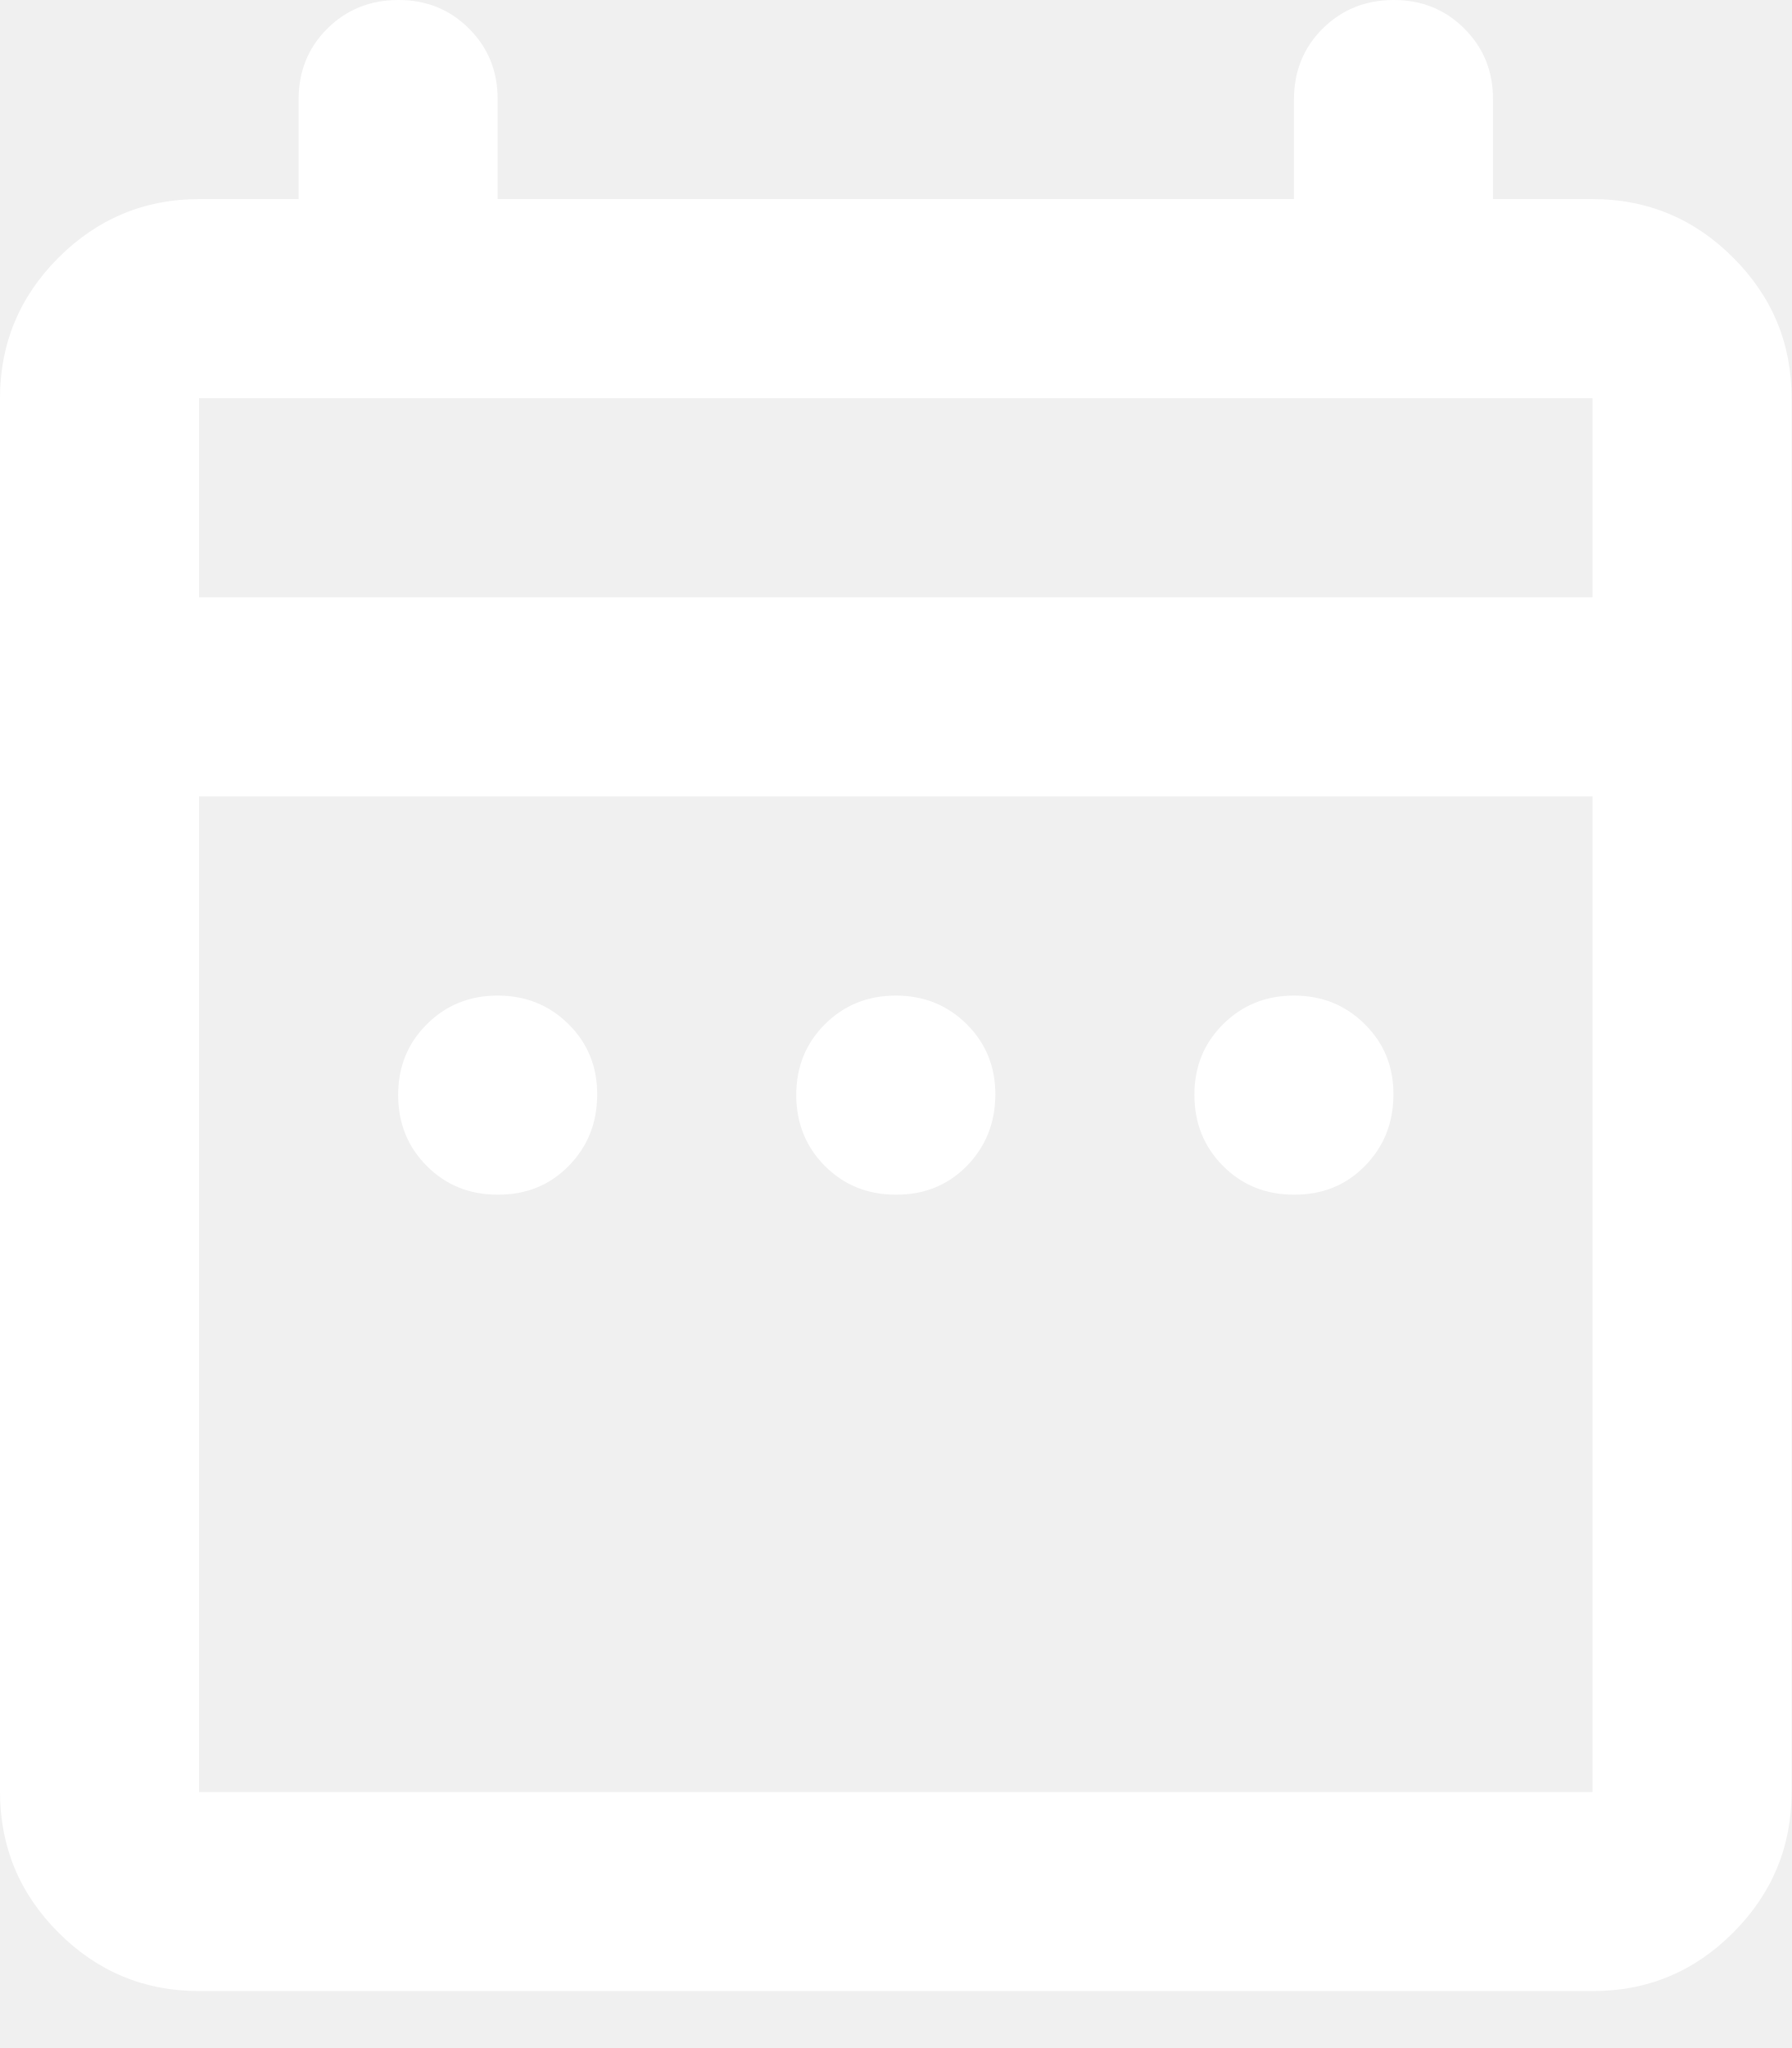
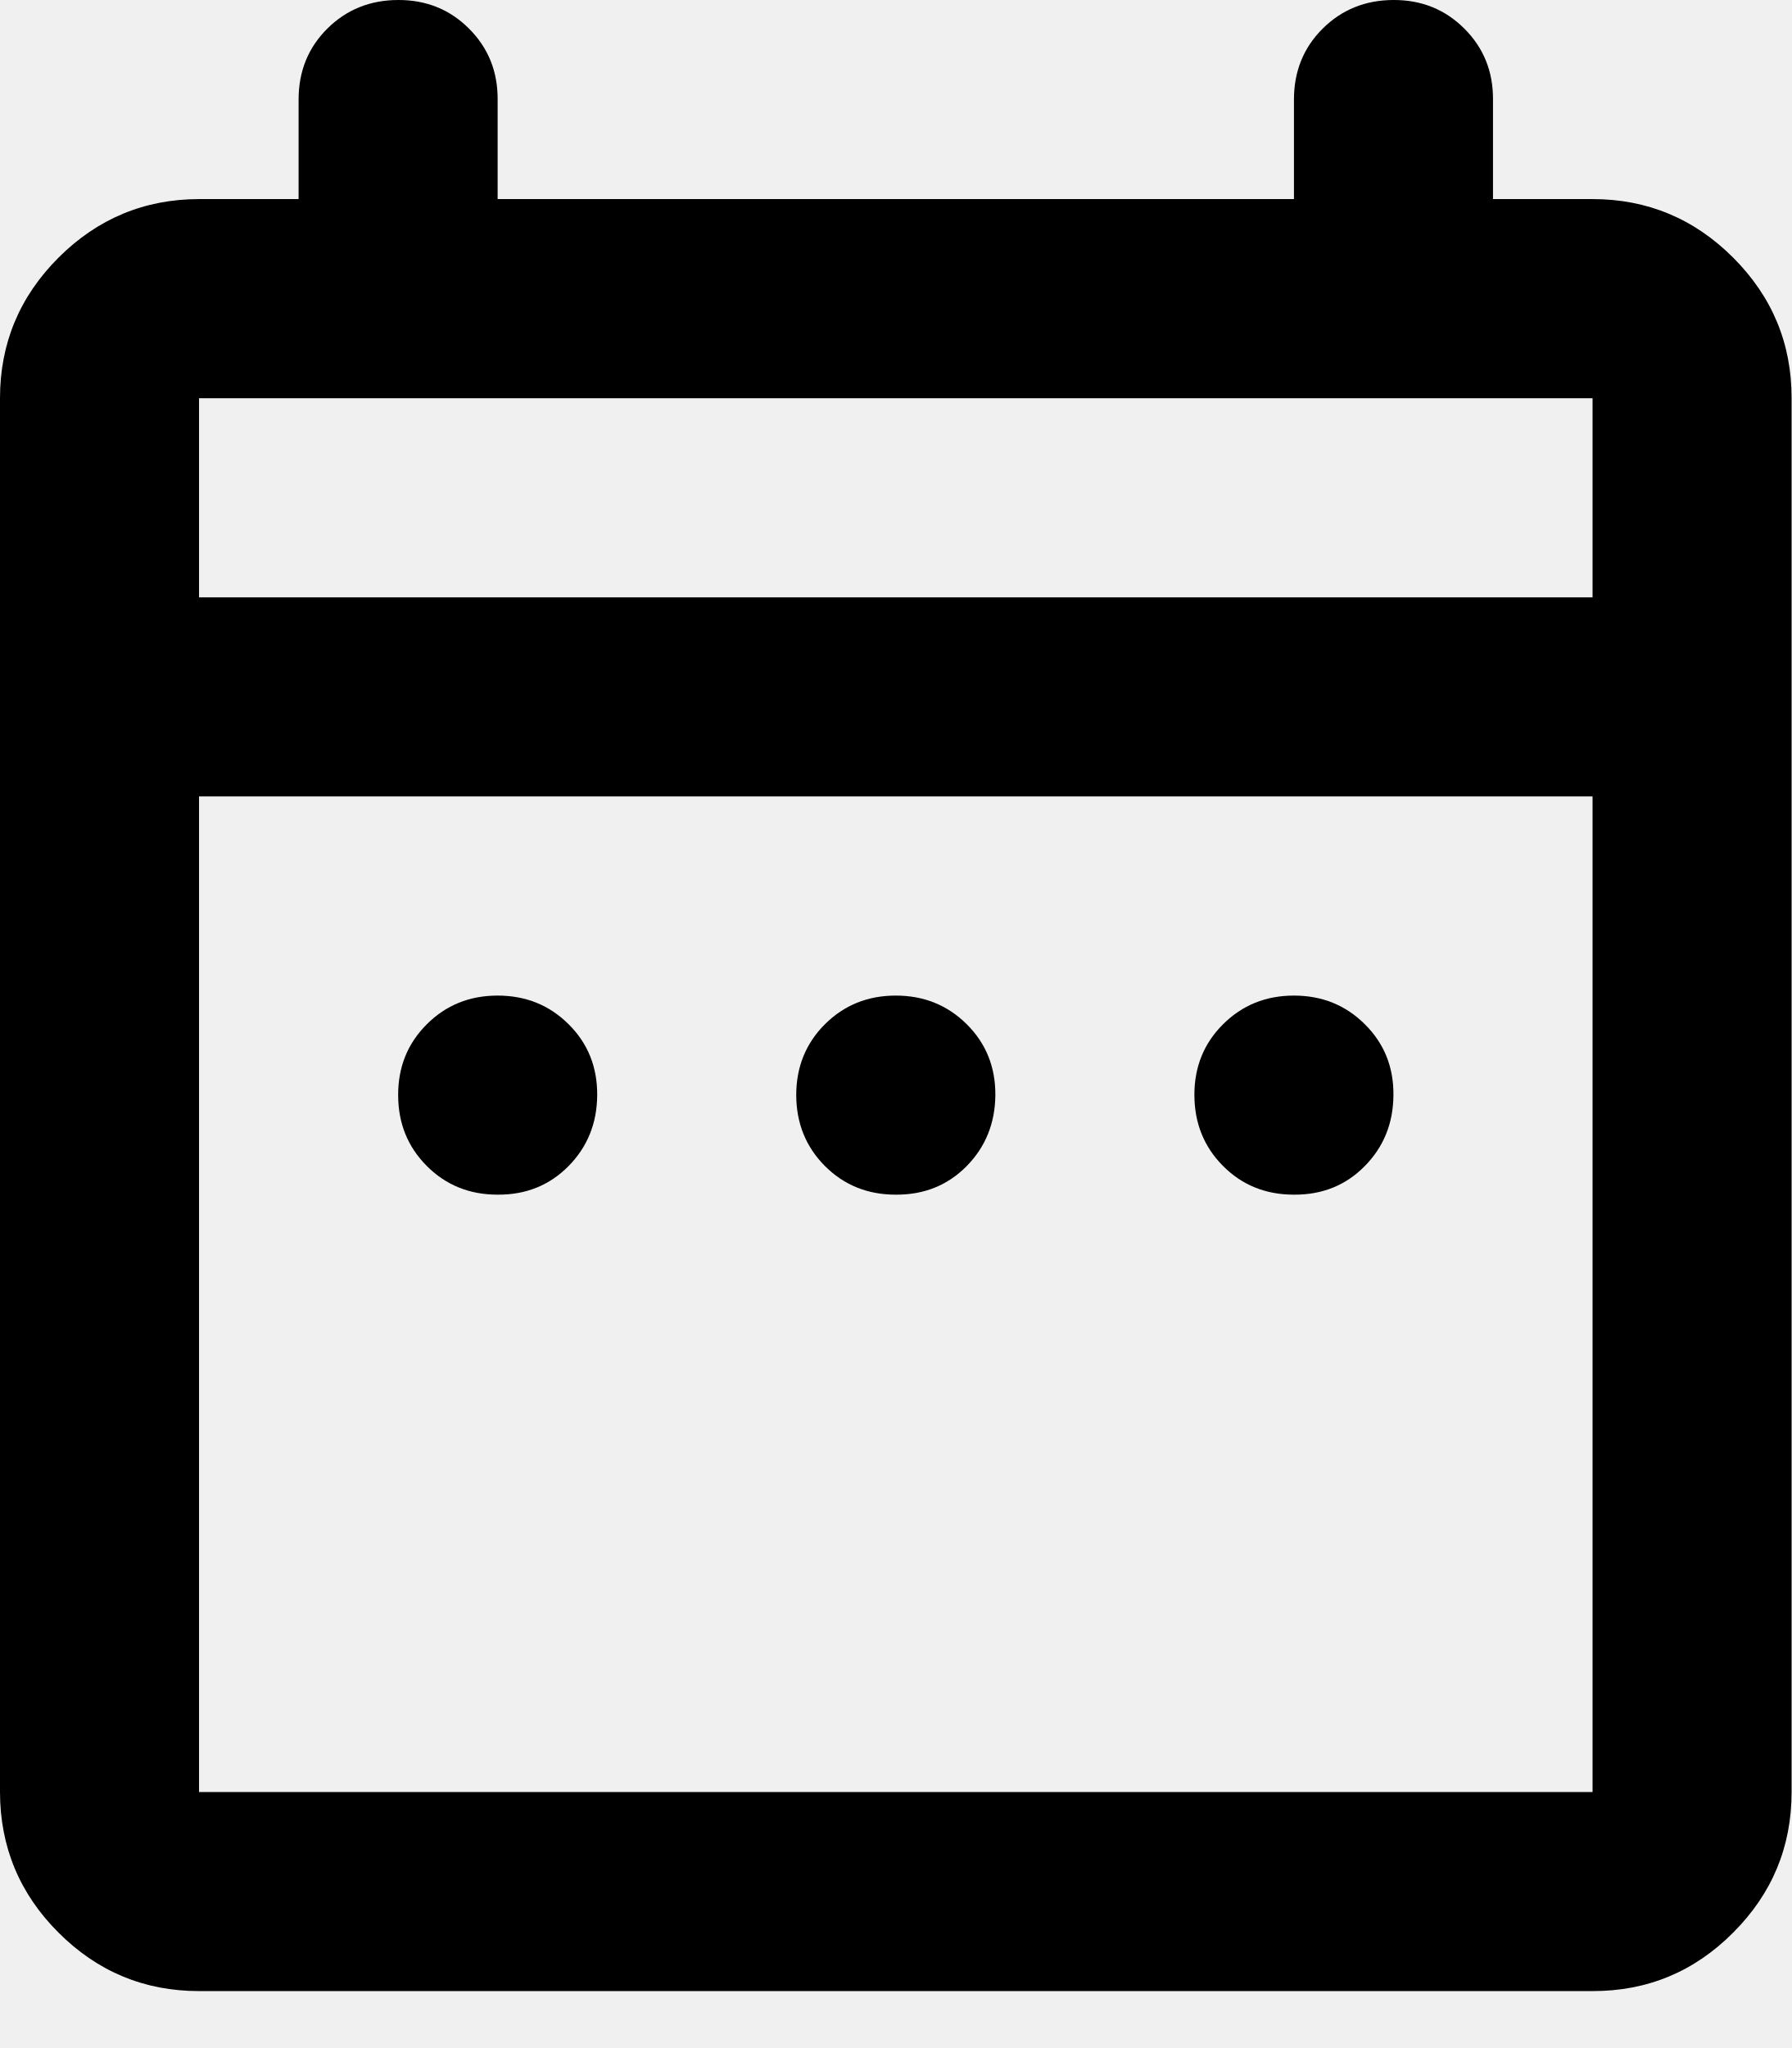
<svg xmlns="http://www.w3.org/2000/svg" width="21" height="24" viewBox="0 0 21 24" fill="none">
-   <path d="M5.833 14C5.503 14 5.226 13.888 5.003 13.664C4.779 13.44 4.667 13.163 4.667 12.833C4.666 12.504 4.778 12.227 5.003 12.003C5.227 11.779 5.504 11.667 5.833 11.667C6.162 11.667 6.44 11.779 6.665 12.003C6.891 12.227 7.002 12.504 7 12.833C6.998 13.163 6.886 13.44 6.664 13.665C6.442 13.89 6.165 14.002 5.833 14ZM10.5 14C10.169 14 9.893 13.888 9.669 13.664C9.446 13.44 9.334 13.163 9.333 12.833C9.333 12.504 9.445 12.227 9.669 12.003C9.894 11.779 10.171 11.667 10.5 11.667C10.829 11.667 11.106 11.779 11.332 12.003C11.557 12.227 11.669 12.504 11.667 12.833C11.664 13.163 11.552 13.44 11.331 13.665C11.109 13.89 10.832 14.002 10.5 14ZM15.167 14C14.836 14 14.559 13.888 14.336 13.664C14.113 13.44 14.001 13.163 14 12.833C13.999 12.504 14.111 12.227 14.336 12.003C14.561 11.779 14.838 11.667 15.167 11.667C15.496 11.667 15.773 11.779 15.998 12.003C16.224 12.227 16.336 12.504 16.333 12.833C16.331 13.163 16.219 13.44 15.997 13.665C15.776 13.89 15.499 14.002 15.167 14ZM2.333 23.333C1.692 23.333 1.143 23.105 0.686 22.648C0.229 22.192 0.001 21.642 0 21V4.667C0 4.025 0.229 3.476 0.686 3.019C1.143 2.563 1.692 2.334 2.333 2.333H3.5V1.167C3.5 0.836 3.612 0.559 3.836 0.336C4.06 0.113 4.337 0.001 4.667 4.02298e-06C4.996 -0.001 5.274 0.111 5.498 0.336C5.723 0.561 5.835 0.838 5.833 1.167V2.333H15.167V1.167C15.167 0.836 15.279 0.559 15.503 0.336C15.727 0.113 16.004 0.001 16.333 4.02298e-06C16.663 -0.001 16.94 0.111 17.165 0.336C17.39 0.561 17.502 0.838 17.5 1.167V2.333H18.667C19.308 2.333 19.858 2.562 20.315 3.019C20.773 3.477 21.001 4.026 21 4.667V21C21 21.642 20.772 22.191 20.315 22.648C19.859 23.106 19.309 23.334 18.667 23.333H2.333ZM2.333 21H18.667V9.333H2.333V21ZM2.333 7H18.667V4.667H2.333V7Z" fill="white" />
+   <path d="M5.833 14C5.503 14 5.226 13.888 5.003 13.664C4.779 13.44 4.667 13.163 4.667 12.833C4.666 12.504 4.778 12.227 5.003 12.003C5.227 11.779 5.504 11.667 5.833 11.667C6.162 11.667 6.44 11.779 6.665 12.003C6.891 12.227 7.002 12.504 7 12.833C6.998 13.163 6.886 13.44 6.664 13.665C6.442 13.89 6.165 14.002 5.833 14ZM10.5 14C10.169 14 9.893 13.888 9.669 13.664C9.446 13.44 9.334 13.163 9.333 12.833C9.333 12.504 9.445 12.227 9.669 12.003C9.894 11.779 10.171 11.667 10.5 11.667C10.829 11.667 11.106 11.779 11.332 12.003C11.557 12.227 11.669 12.504 11.667 12.833C11.664 13.163 11.552 13.44 11.331 13.665C11.109 13.89 10.832 14.002 10.5 14ZM15.167 14C14.836 14 14.559 13.888 14.336 13.664C14.113 13.44 14.001 13.163 14 12.833C13.999 12.504 14.111 12.227 14.336 12.003C14.561 11.779 14.838 11.667 15.167 11.667C15.496 11.667 15.773 11.779 15.998 12.003C16.224 12.227 16.336 12.504 16.333 12.833C16.331 13.163 16.219 13.44 15.997 13.665C15.776 13.89 15.499 14.002 15.167 14ZM2.333 23.333C1.692 23.333 1.143 23.105 0.686 22.648C0.229 22.192 0.001 21.642 0 21V4.667C0 4.025 0.229 3.476 0.686 3.019C1.143 2.563 1.692 2.334 2.333 2.333H3.5V1.167C3.5 0.836 3.612 0.559 3.836 0.336C4.06 0.113 4.337 0.001 4.667 4.02298e-06C4.996 -0.001 5.274 0.111 5.498 0.336C5.723 0.561 5.835 0.838 5.833 1.167V2.333H15.167V1.167C15.167 0.836 15.279 0.559 15.503 0.336C15.727 0.113 16.004 0.001 16.333 4.02298e-06C16.663 -0.001 16.94 0.111 17.165 0.336C17.39 0.561 17.502 0.838 17.5 1.167V2.333H18.667C19.308 2.333 19.858 2.562 20.315 3.019C20.773 3.477 21.001 4.026 21 4.667V21C21 21.642 20.772 22.191 20.315 22.648C19.859 23.106 19.309 23.334 18.667 23.333H2.333ZM2.333 21H18.667V9.333H2.333V21ZM2.333 7H18.667V4.667H2.333V7Z" fill="currentColor" />
</svg>
